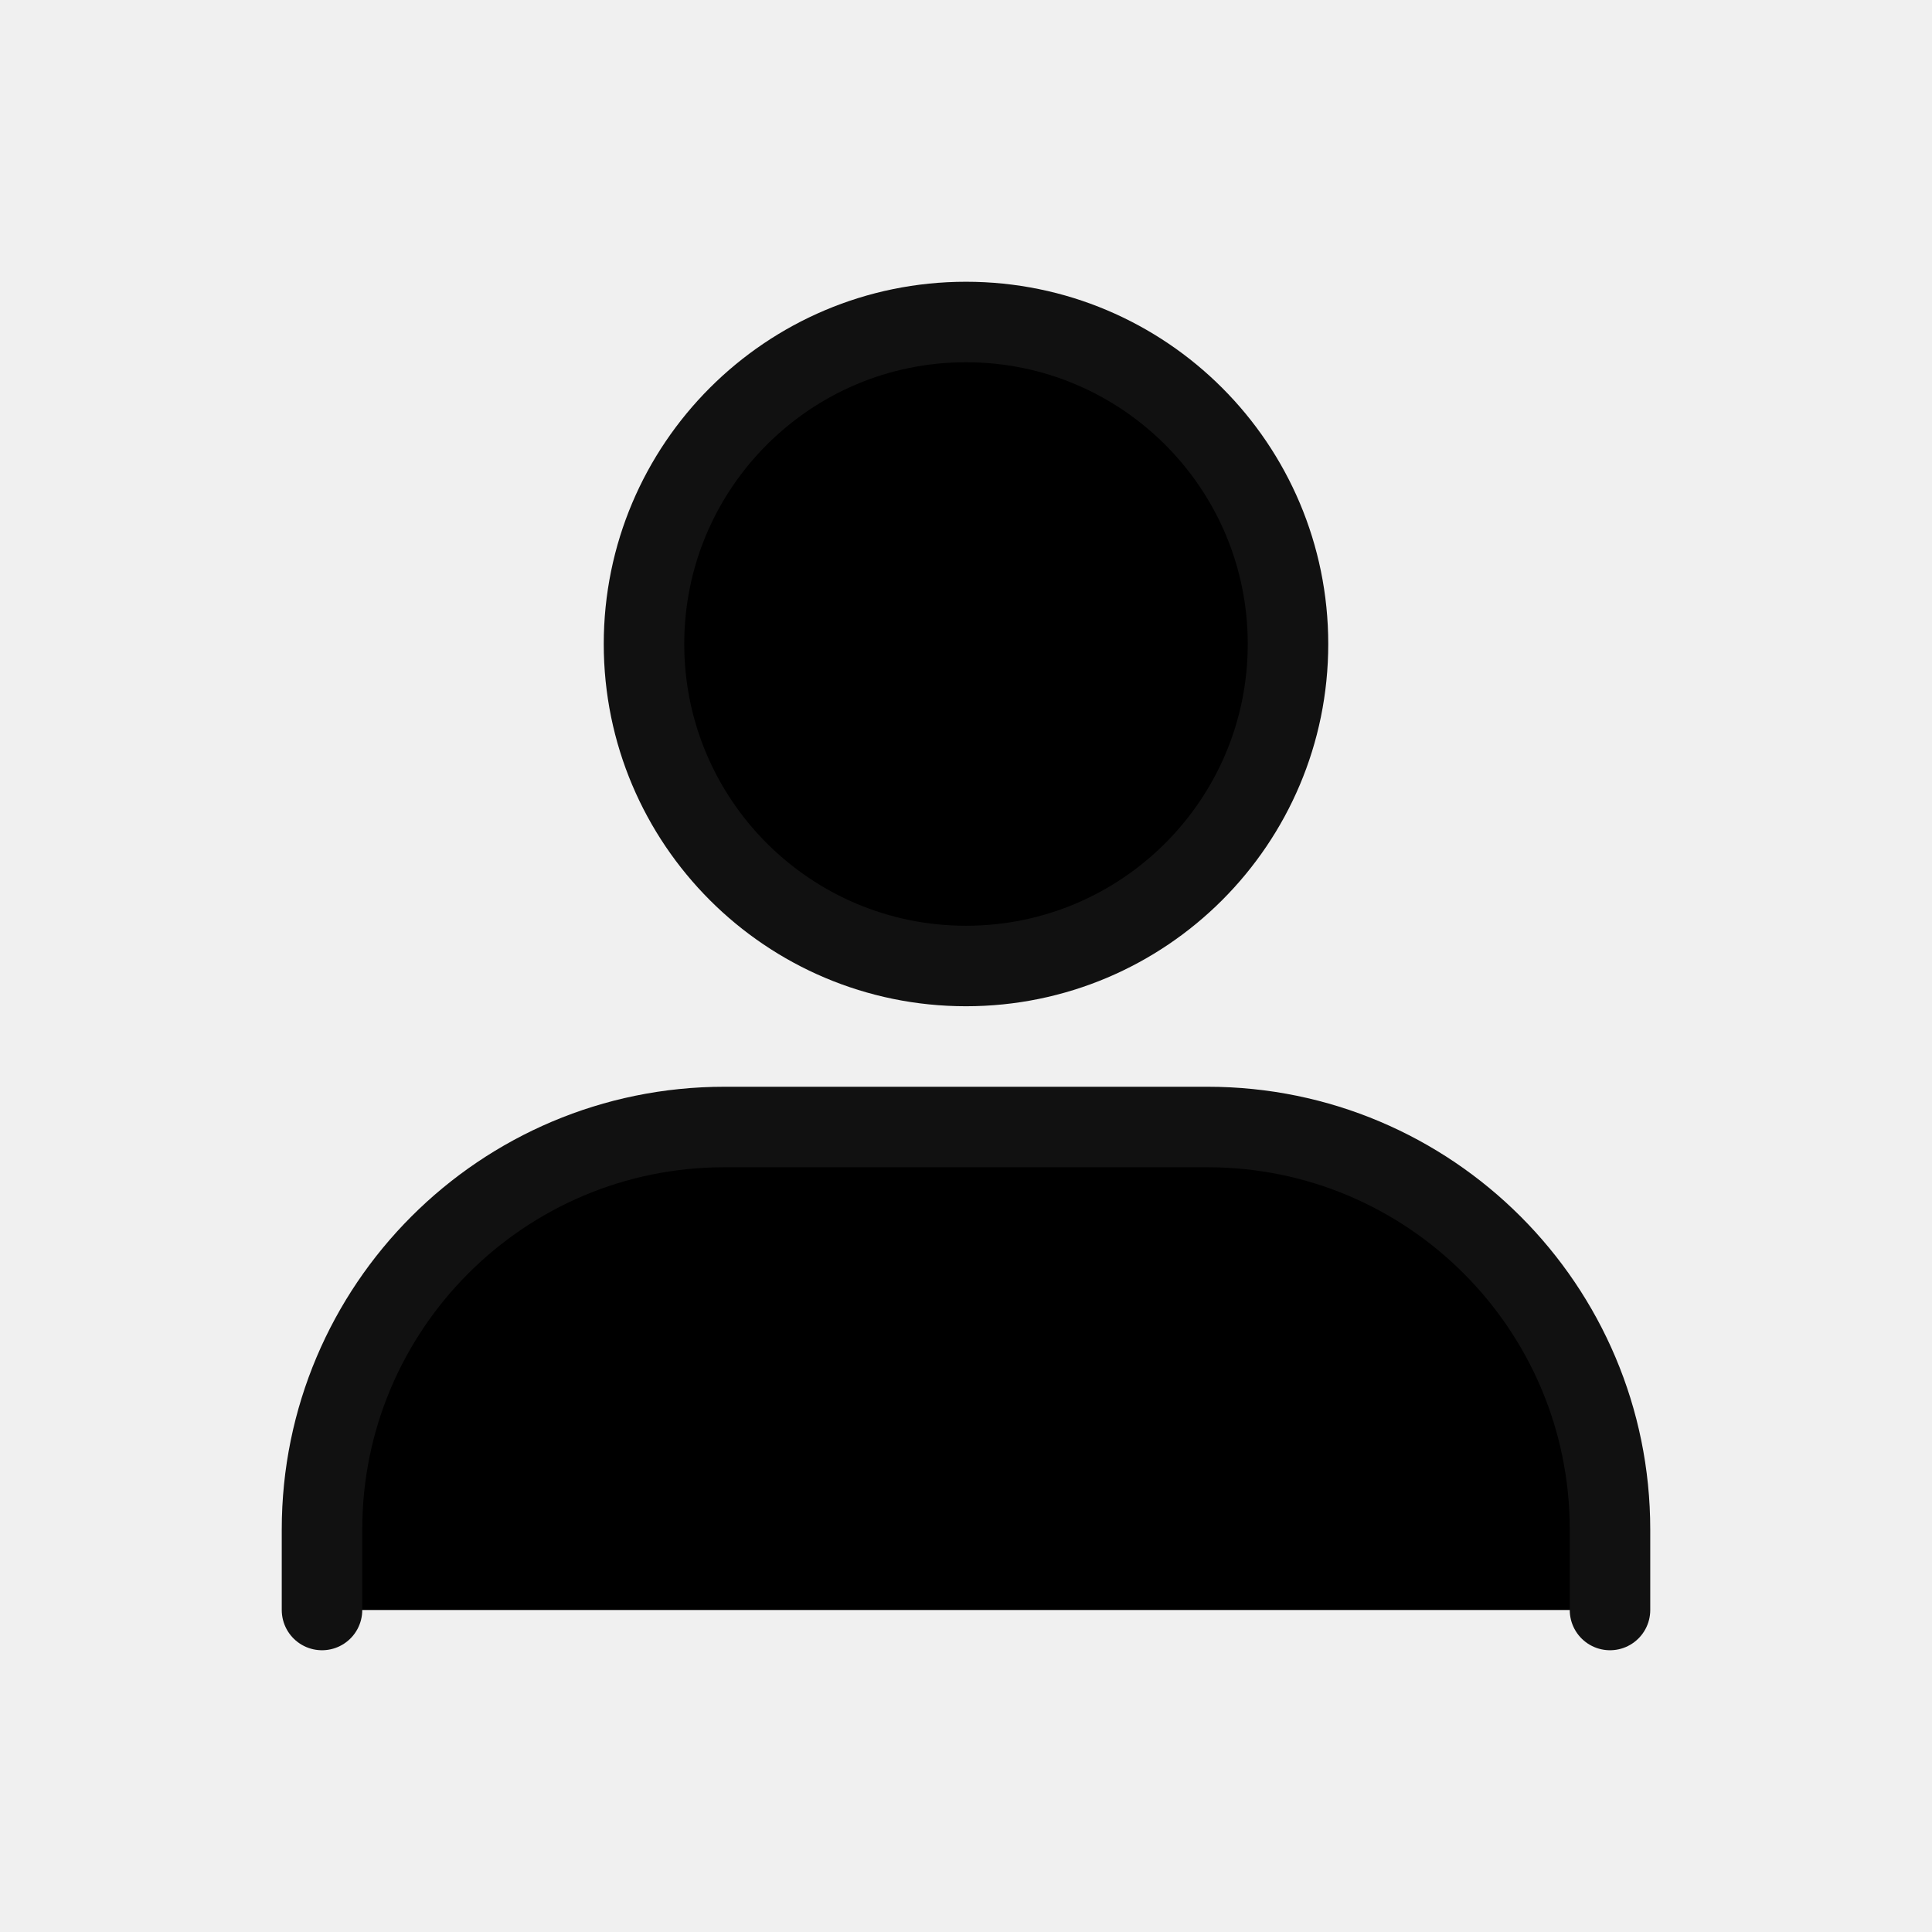
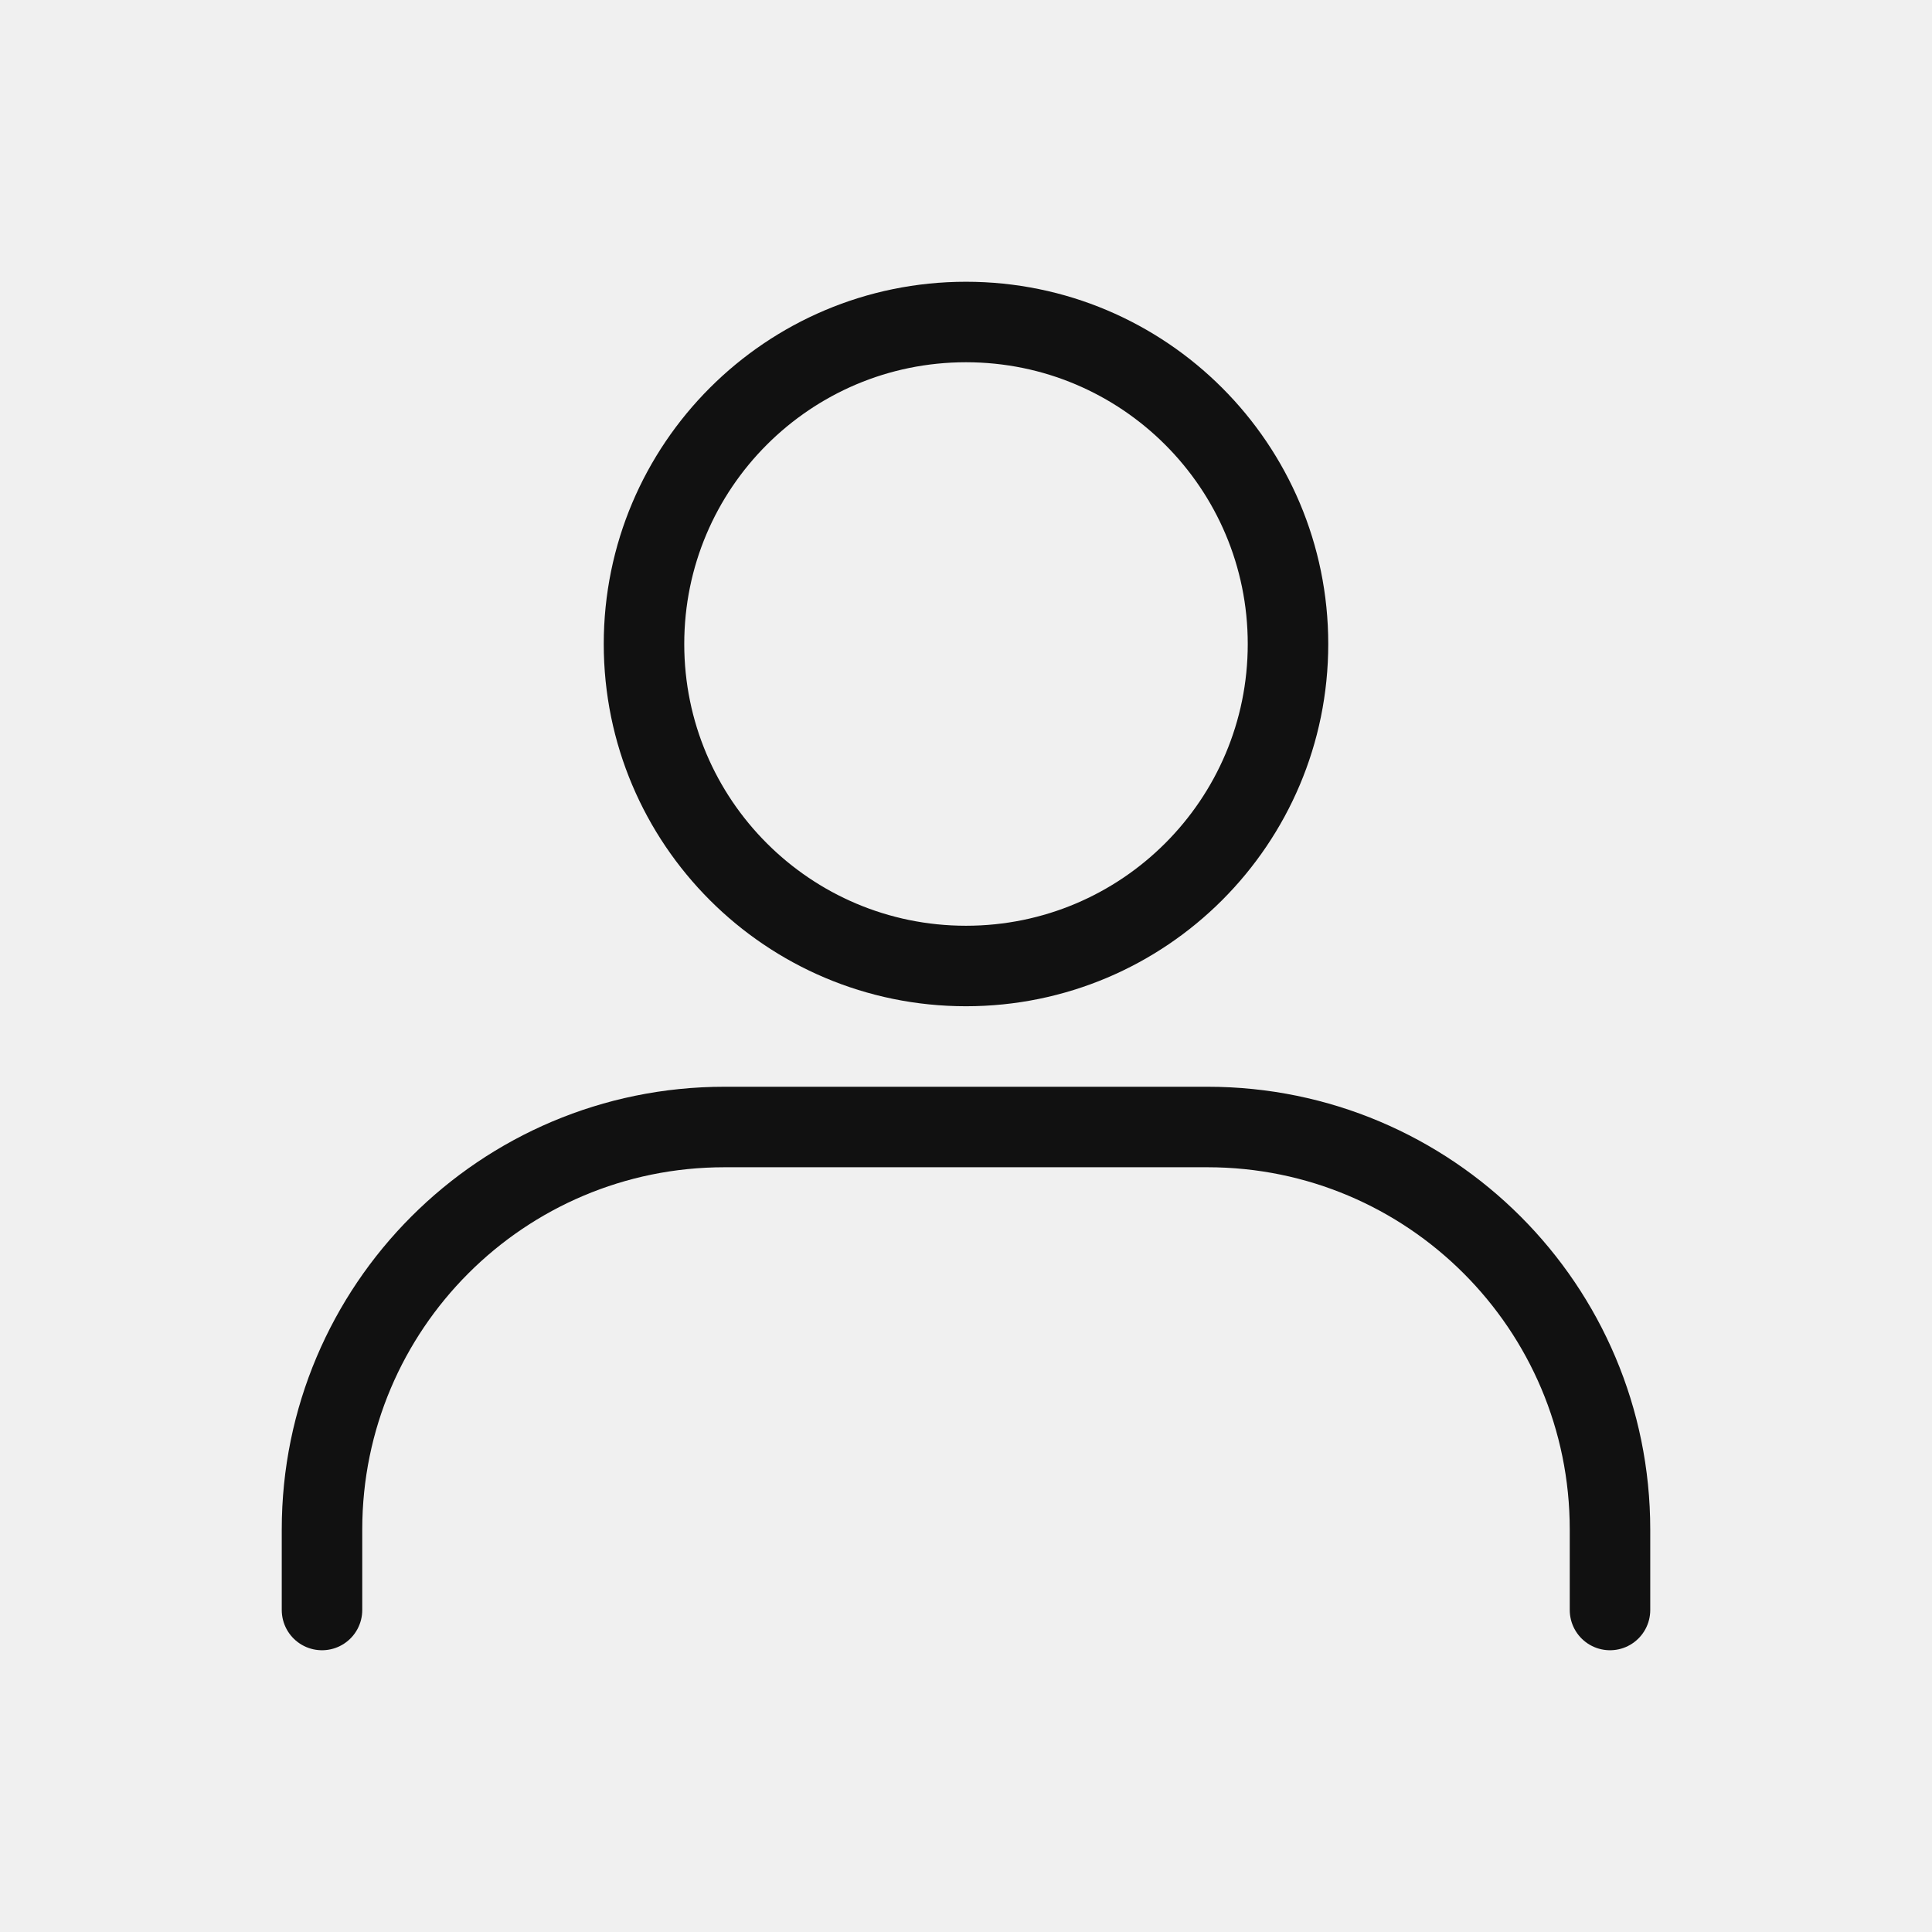
- <svg xmlns="http://www.w3.org/2000/svg" viewBox="0 0 24 24">
+ <svg xmlns="http://www.w3.org/2000/svg" viewBox="0 0 24 24" fill="none">
  <g clip-path="url(#clip0_49_4352)">
    <circle cx="12" cy="8" r="4" stroke="#111111" />
    <path d="M20 20V19C20 16.239 17.761 14 15 14H12H9C6.239 14 4 16.239 4 19V20" stroke="#111111" stroke-linecap="round" />
  </g>
  <defs>
    <clipPath id="clip0_49_4352">
      <rect width="24" height="24" fill="white" />
    </clipPath>
  </defs>
</svg>
